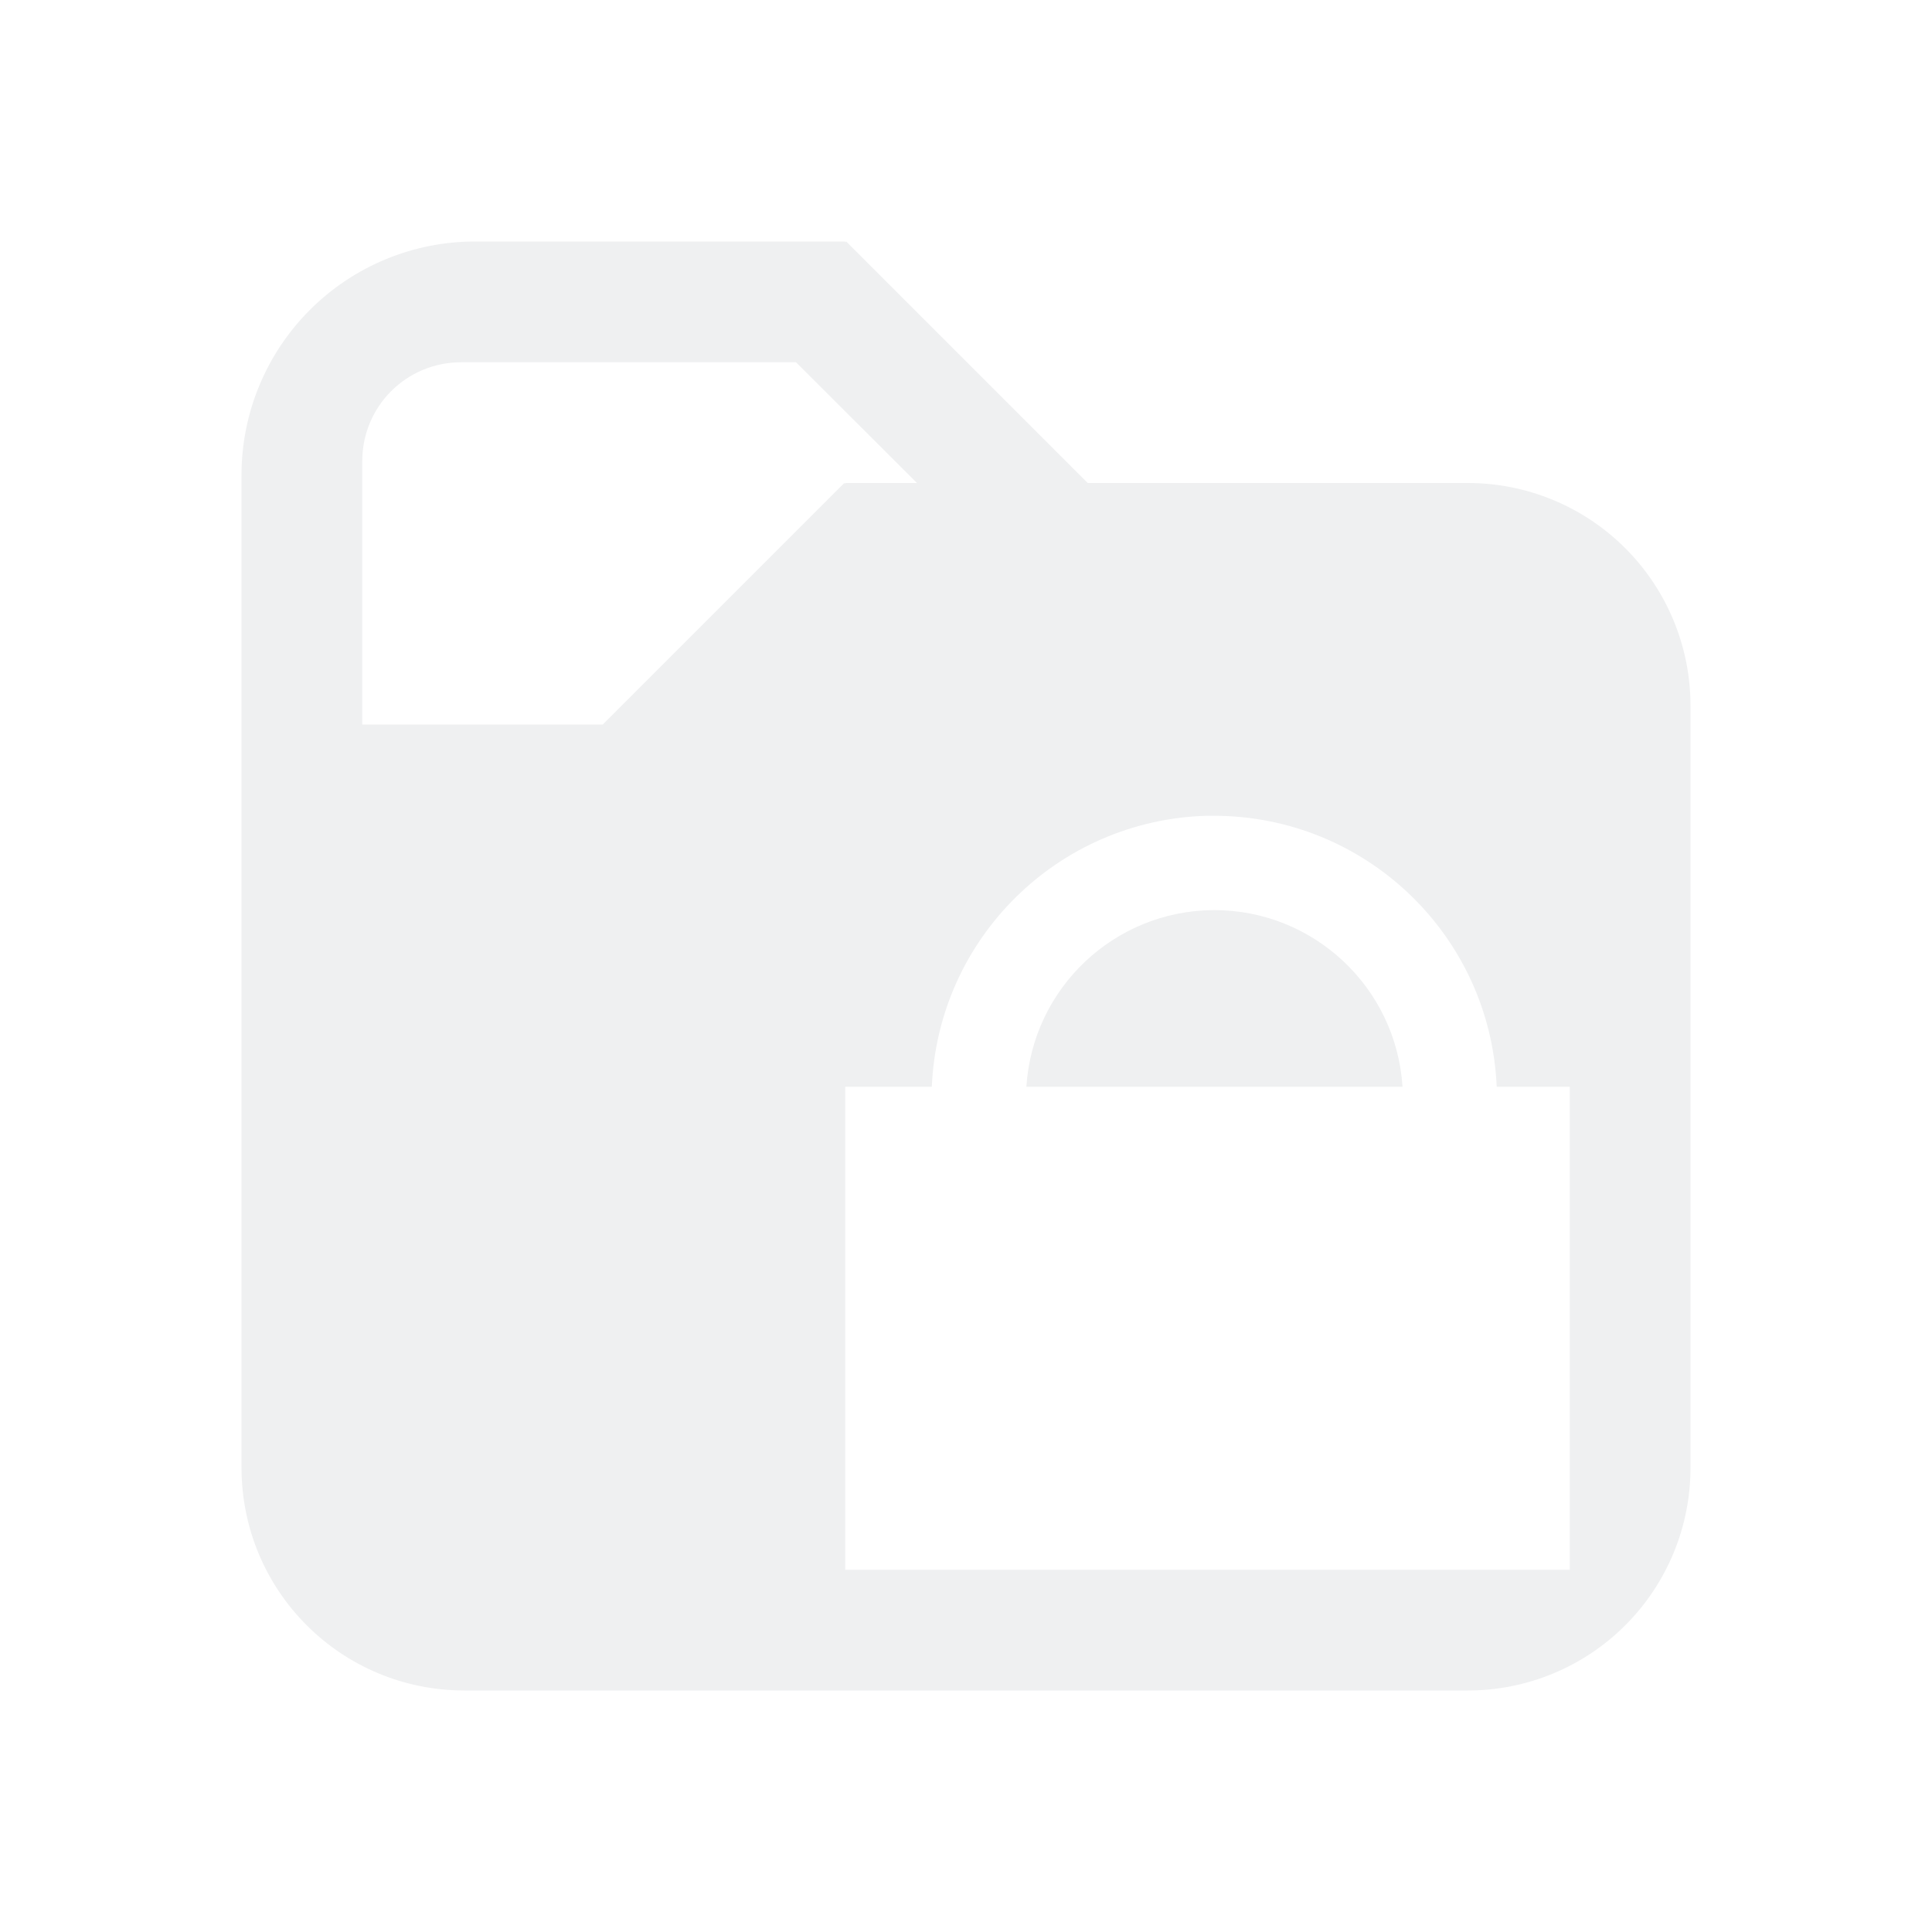
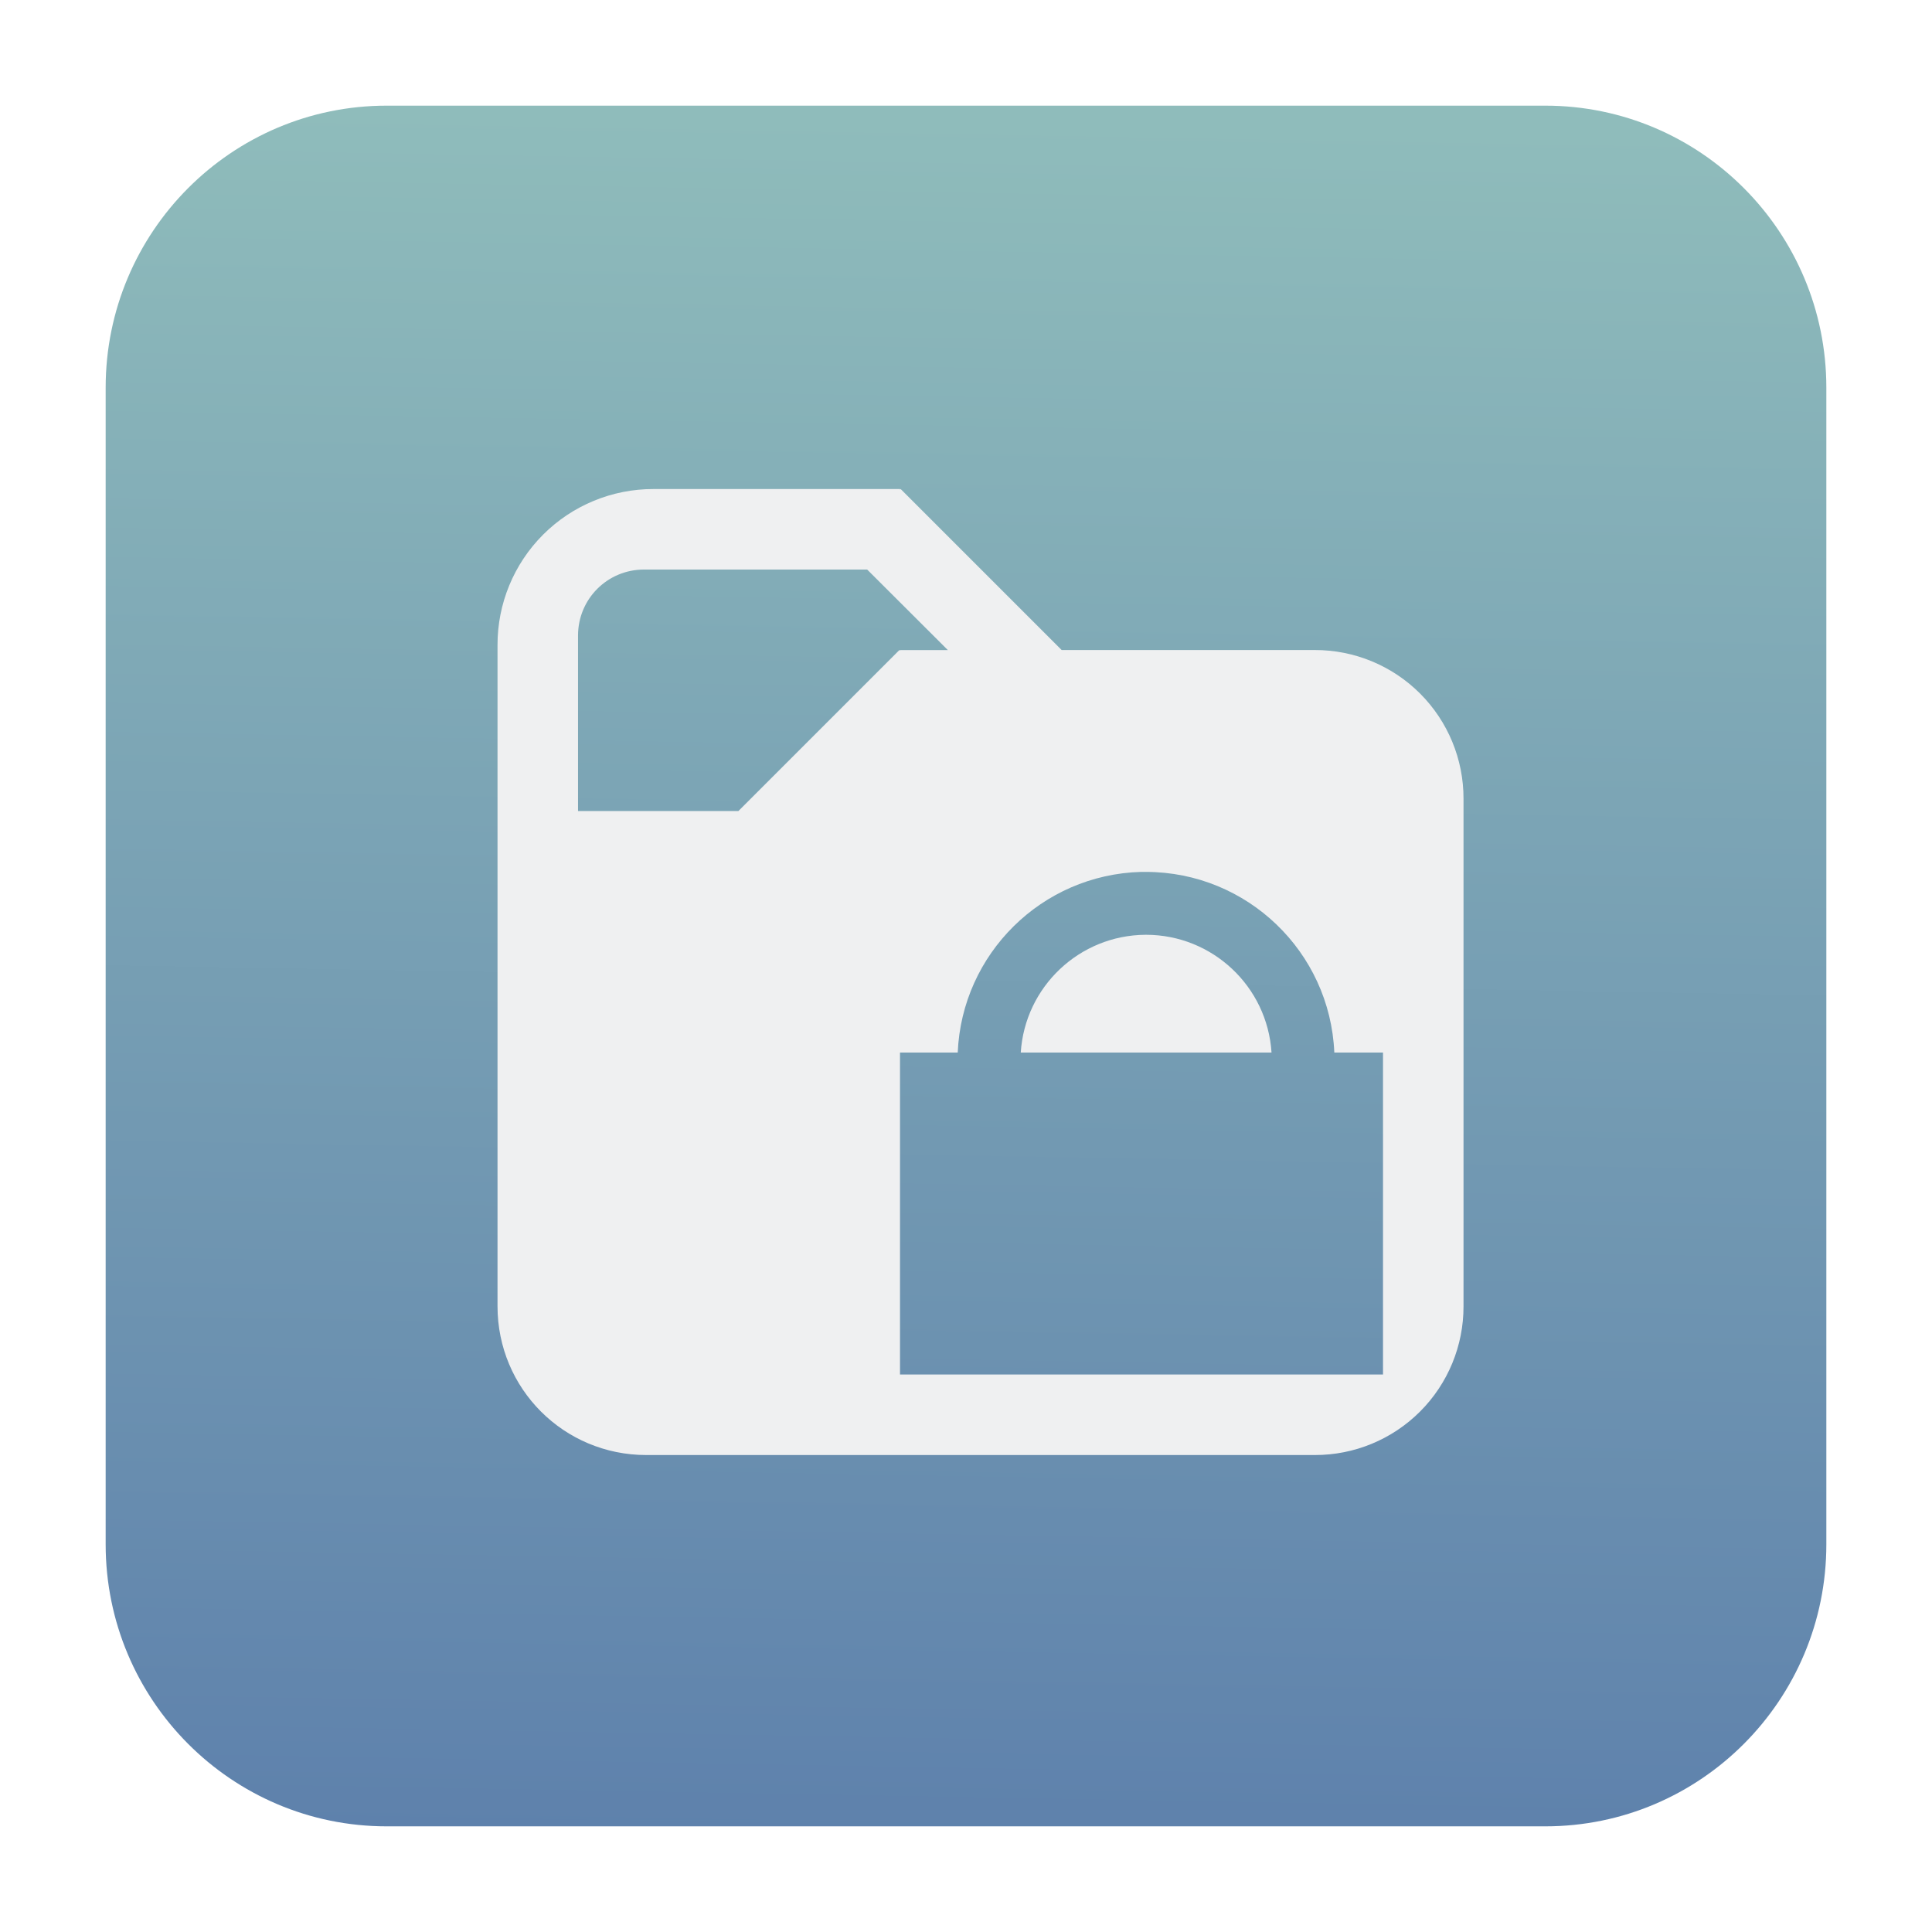
- <svg xmlns="http://www.w3.org/2000/svg" viewBox="0 0 16 16" id="svg6">
+ <svg xmlns="http://www.w3.org/2000/svg" xmlns:xlink="http://www.w3.org/1999/xlink" viewBox="0 0 64 64" id="svg6" version="1.1" width="64" height="64">
  <defs id="defs3051">
    <style type="text/css" id="current-color-scheme">
      .ColorScheme-Text {
        color:#eff0f1;
      }
      </style>
+     <linearGradient xlink:href="#linearGradient1051" id="linearGradient1053" x1="-98.535" y1="60.492" x2="-97.57" y2="5.492" gradientUnits="userSpaceOnUse" gradientTransform="matrix(1.036364,0,0,1.036364,135.1182,-1.692182)" />
+     <linearGradient id="linearGradient1051">
+       <stop style="stop-color:#5e81ac;stop-opacity:1;" offset="0" id="stop1047" />
+       <stop style="stop-color:#8fbcbb;stop-opacity:1;" offset="1" id="stop1049" />
+     </linearGradient>
  </defs>
-   <path style="fill:currentColor;fill-opacity:1;stroke:none" d="M3.94 2A1.934 1.934 0 0 0 2 3.94v8.212C2 13.176 2.824 14 3.848 14h8.304A1.844 1.844 0 0 0 14 12.152V5.848A1.844 1.844 0 0 0 12.152 4H9.008l-2-2L7 2.008V2H3.94zm-.12 1H6.592l1.002 1H7v.008L6.992 4l-.152.152L4.992 6H3V3.82c0-.455.365-.82.82-.82zm6.172 3.756a2.344 2.344 0 0 1 .065 0A2.344 2.344 0 0 1 12.395 9H13v4H7V9h.717a2.344 2.344 0 0 1 2.275-2.244zm.057.781A1.563 1.563 0 0 0 8.5 9h3.115a1.563 1.563 0 0 0-1.558-1.463 1.563 1.563 0 0 0-.008 0z" class="ColorScheme-Text" />
+   <rect ry="9.343" y="3.5" x="3.5" height="57" width="57" id="rect1045" style="fill:url(#linearGradient1053);fill-opacity:1;stroke-width:2.844;stroke-linecap:round" rx="9.312" />
+   <path style="color:#eff0f1;fill:currentColor;fill-opacity:1;stroke:none;stroke-width:2.667" d="m 21.654,16.2 a 5.157,5.157 0 0 0 -5.173,5.173 v 21.899 c 0,2.731 2.197,4.928 4.928,4.928 h 22.144 a 4.917,4.917 0 0 0 4.928,-4.928 V 26.461 a 4.917,4.917 0 0 0 -4.928,-4.928 H 35.169 l -5.333,-5.333 -0.021,0.021 v -0.021 z m -0.32,2.667 h 7.392 l 2.672,2.667 h -1.584 v 0.021 l -0.021,-0.021 -0.405,0.405 -4.928,4.928 h -5.312 v -5.813 c 0,-1.213 0.973,-2.187 2.187,-2.187 z M 37.793,28.883 a 6.251,6.251 0 0 1 0.173,0 6.251,6.251 0 0 1 6.235,5.984 h 1.613 V 45.533 H 29.814 V 34.867 H 31.726 A 6.251,6.251 0 0 1 37.793,28.883 Z m 0.152,2.083 a 4.168,4.168 0 0 0 -4.131,3.901 h 8.307 a 4.168,4.168 0 0 0 -4.155,-3.901 4.168,4.168 0 0 0 -0.021,0 z" class="ColorScheme-Text" id="path2607-6" />
</svg>
